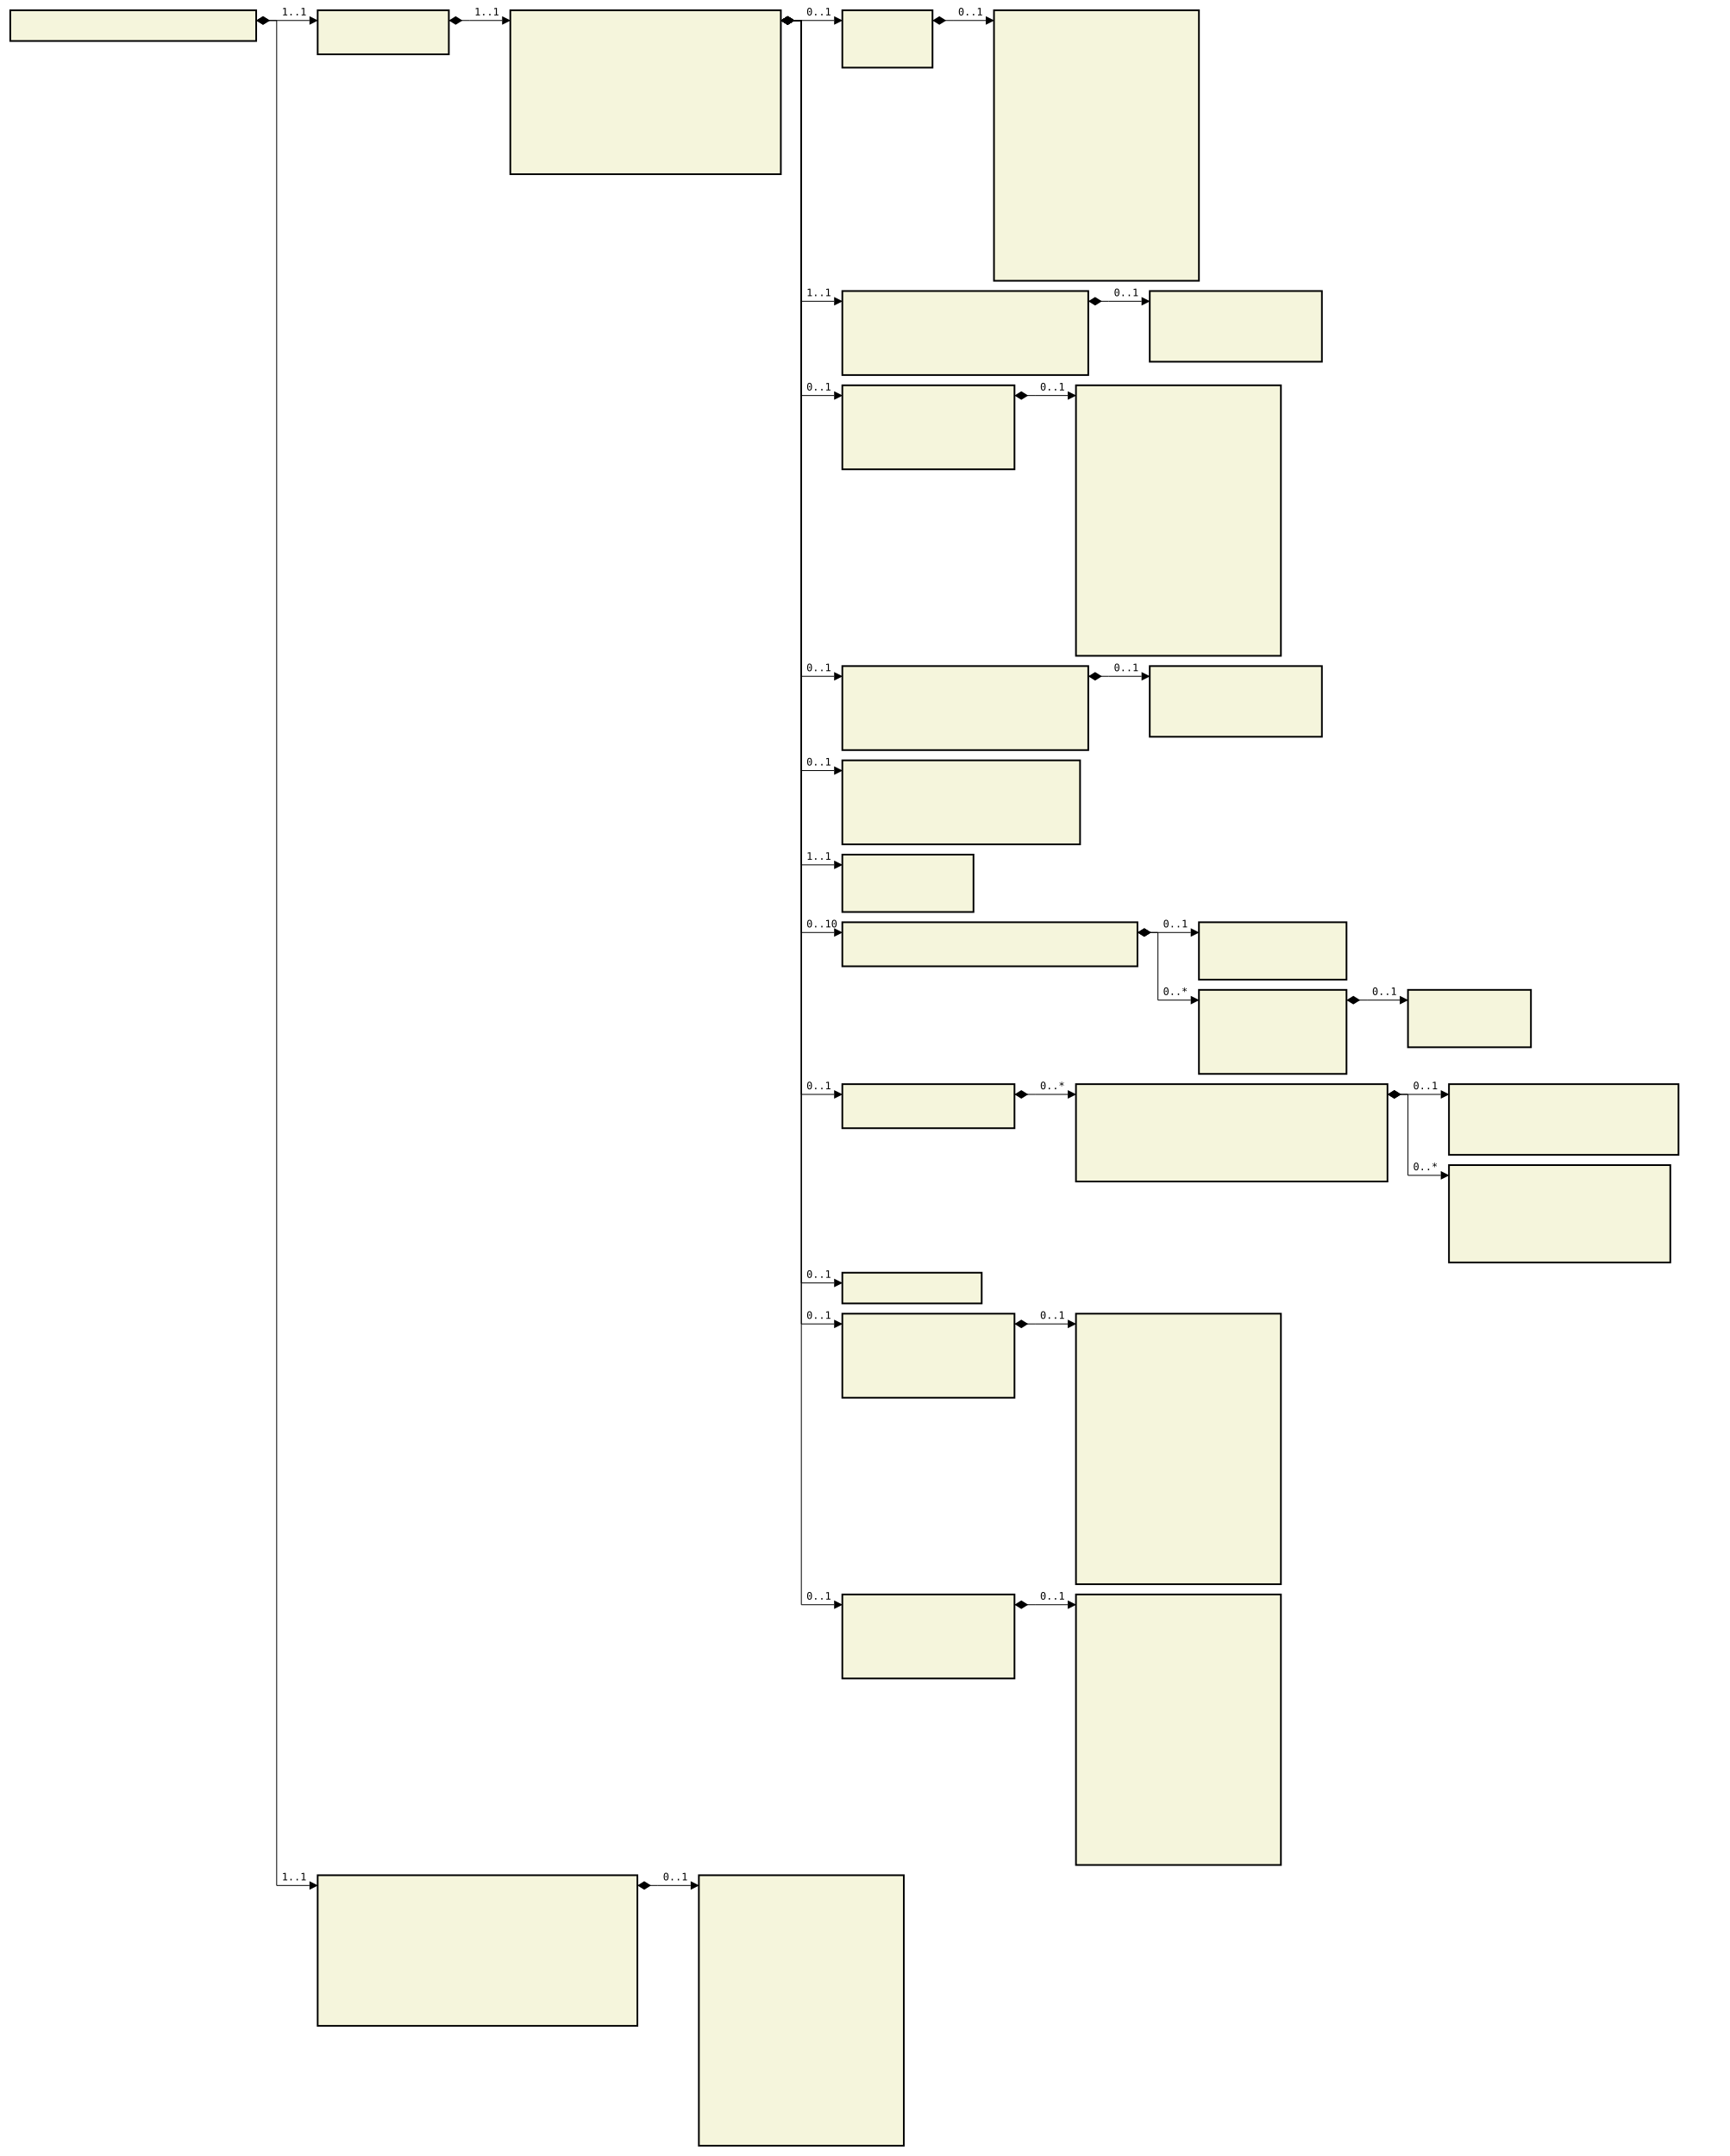
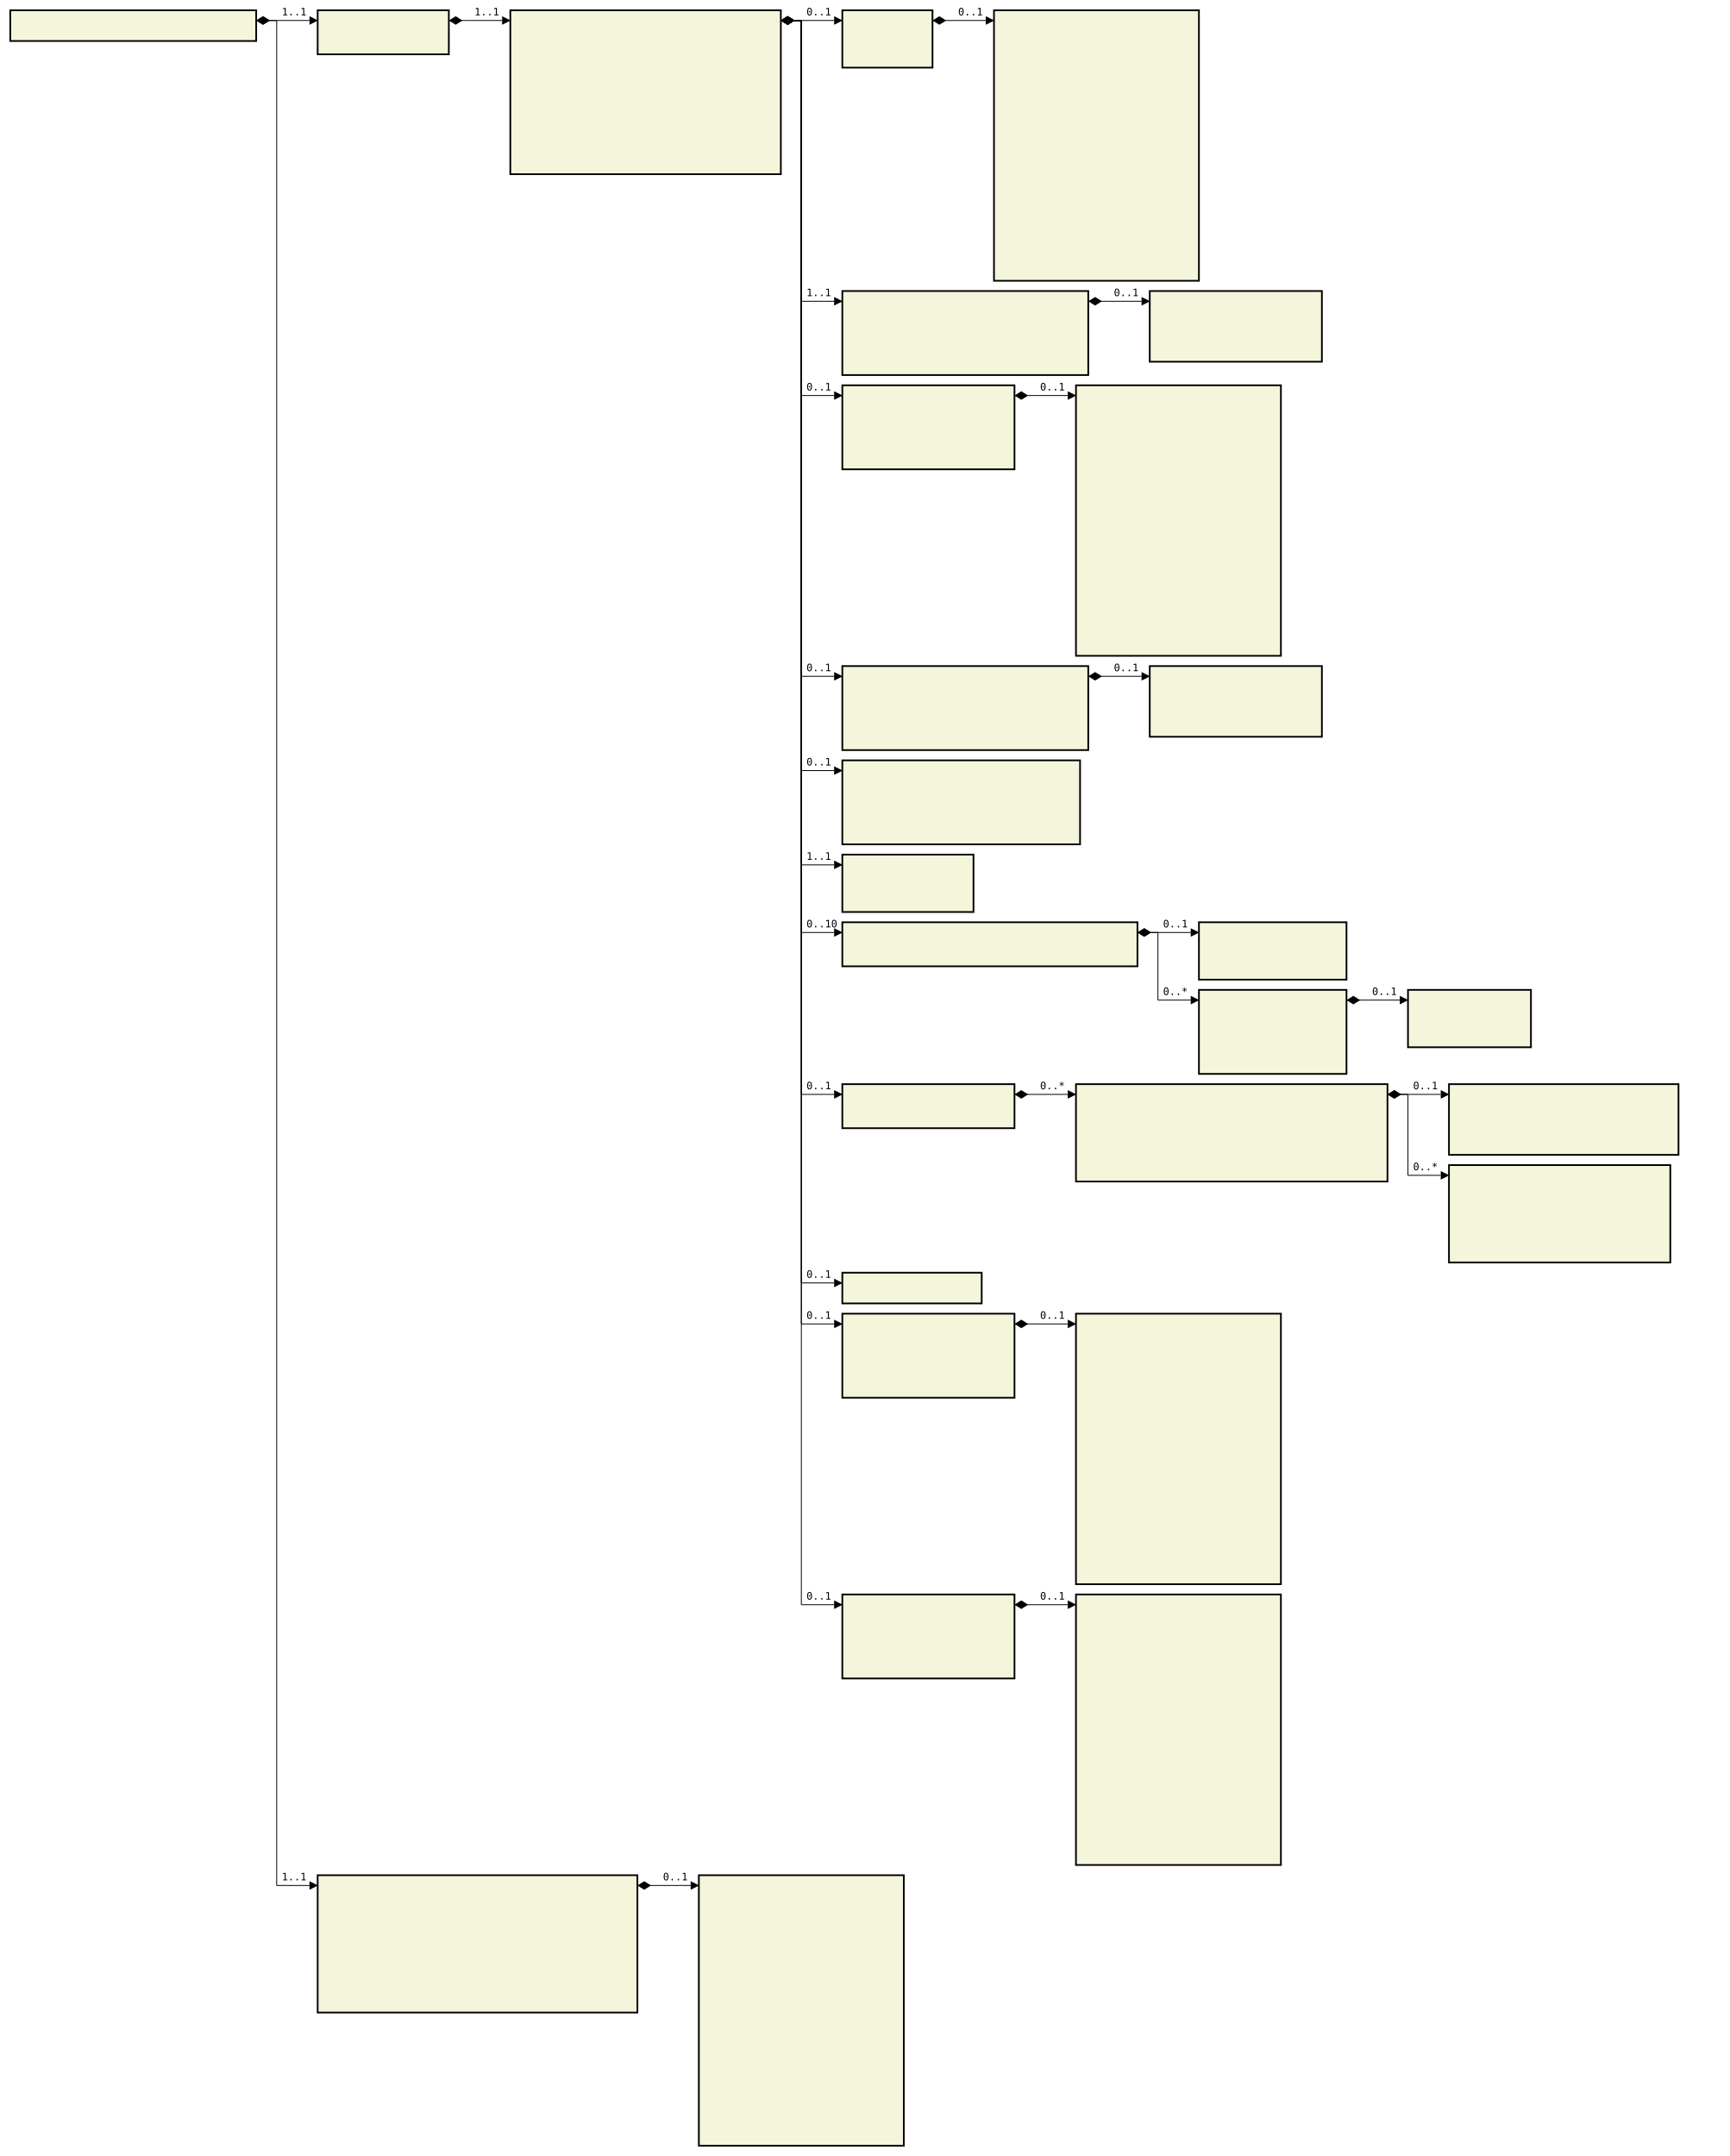
<svg xmlns="http://www.w3.org/2000/svg" font-family="monospace" width="168.8em" height="210.4em" style="background-color:white">
  <defs>
    <marker id="Triangle" viewBox="0 0 10 10" refX="0" refY="5" markerUnits="strokeWidth" markerWidth="15" markerHeight="10" orient="auto">
      <path d="M 0 0 L 10 5 L 0 10 z" />
    </marker>
    <marker id="Diamond" viewBox="0 0 16 10" refX="0" refY="5" markerUnits="strokeWidth" markerWidth="20" markerHeight="10" orient="auto">
      <path d="M 0 5 L 8 10 L 16 5 L 8 0 z" />
    </marker>
  </defs>
  <rect x="1em" y="1em" width="24em" height="3em" fill="beige" stroke="black" stroke-width="2" />
  <text style="font-weight:bold" text-anchor="middle" x="13em" y="2.3em" fill="black">
</text>
  <rect x="31em" y="1em" width="12.8em" height="4.3em" fill="beige" stroke="black" stroke-width="2" />
  <text style="font-weight:bold" text-anchor="middle" x="37.4em" y="2.3em" fill="black">
</text>
  <text x="32em" y="4.3em" fill="darkslateblue">
</text>
  <rect x="49.8em" y="1em" width="26.4em" height="16em" fill="beige" stroke="black" stroke-width="2" />
  <text style="font-weight:bold" text-anchor="middle" x="63em" y="2.3em" fill="black">
</text>
  <text x="50.8em" y="4.3em" fill="darkslateblue">
</text>
  <text x="50.8em" y="5.6em" fill="darkslateblue">
</text>
  <text x="50.8em" y="6.9em" fill="darkslateblue">
</text>
  <text x="50.8em" y="8.2em" fill="darkslateblue">
</text>
  <text x="50.8em" y="9.5em" fill="darkslateblue">
</text>
  <text x="50.8em" y="10.8em" fill="darkslateblue">
</text>
  <text x="50.8em" y="12.1em" fill="darkslateblue">
</text>
  <text x="50.8em" y="13.4em" fill="darkslateblue">
</text>
  <text x="50.8em" y="14.7em" fill="darkslateblue">
</text>
  <text x="50.8em" y="16em" fill="darkslateblue">
</text>
  <rect x="82.2em" y="1em" width="8.8em" height="5.6em" fill="beige" stroke="black" stroke-width="2" />
  <text style="font-weight:bold" text-anchor="middle" x="86.6em" y="2.3em" fill="black">
</text>
  <text x="83.2em" y="4.3em" fill="darkslateblue">
</text>
  <text x="83.2em" y="5.6em" fill="darkslateblue">
</text>
  <rect x="97em" y="1em" width="20em" height="26.4em" fill="beige" stroke="black" stroke-width="2" />
  <text style="font-weight:bold" text-anchor="middle" x="107em" y="2.3em" fill="black">
</text>
  <text x="98em" y="4.3em" fill="darkslateblue">
</text>
  <text x="98em" y="5.6em" fill="darkslateblue">
</text>
  <text x="98em" y="6.9em" fill="darkslateblue">
</text>
  <text x="98em" y="8.2em" fill="darkslateblue">
</text>
  <text x="98em" y="9.5em" fill="darkslateblue">
</text>
  <text x="98em" y="10.8em" fill="darkslateblue">
</text>
  <text x="98em" y="12.1em" fill="darkslateblue">
</text>
  <text x="98em" y="13.4em" fill="darkslateblue">
</text>
  <text x="98em" y="14.7em" fill="darkslateblue">
</text>
  <text x="98em" y="16em" fill="darkslateblue">
</text>
  <text x="98em" y="17.3em" fill="darkslateblue">
</text>
  <text x="98em" y="18.6em" fill="darkslateblue">
</text>
  <text x="98em" y="19.9em" fill="darkslateblue">
</text>
  <text x="98em" y="21.2em" fill="darkslateblue">
</text>
  <text x="98em" y="22.5em" fill="darkslateblue">
</text>
  <text x="98em" y="23.8em" fill="darkslateblue">
</text>
  <text x="98em" y="25.1em" fill="darkslateblue">
</text>
  <text x="98em" y="26.4em" fill="darkslateblue">
</text>
  <rect x="82.2em" y="28.4em" width="24em" height="8.2em" fill="beige" stroke="black" stroke-width="2" />
  <text style="font-weight:bold" text-anchor="middle" x="94.2em" y="29.7em" fill="black">
</text>
  <text x="83.2em" y="31.7em" fill="darkslateblue">
</text>
  <text x="83.2em" y="33em" fill="darkslateblue">
</text>
  <text x="83.2em" y="34.3em" fill="darkslateblue">
</text>
  <text x="83.2em" y="35.6em" fill="darkslateblue">
</text>
  <rect x="112.2em" y="28.4em" width="16.8em" height="6.9em" fill="beige" stroke="black" stroke-width="2" />
  <text style="font-weight:bold" text-anchor="middle" x="120.6em" y="29.7em" fill="black">
</text>
  <text x="113.2em" y="31.7em" fill="darkslateblue">
</text>
  <text x="113.2em" y="33em" fill="darkslateblue">
</text>
  <text x="113.2em" y="34.3em" fill="darkslateblue">
</text>
  <rect x="82.2em" y="37.6em" width="16.8em" height="8.2em" fill="beige" stroke="black" stroke-width="2" />
  <text style="font-weight:bold" text-anchor="middle" x="90.6em" y="38.9em" fill="black">
</text>
  <text x="83.2em" y="40.9em" fill="darkslateblue">
</text>
  <text x="83.2em" y="42.2em" fill="darkslateblue">
</text>
  <text x="83.2em" y="43.5em" fill="darkslateblue">
</text>
  <text x="83.2em" y="44.8em" fill="darkslateblue">
</text>
  <rect x="105em" y="37.6em" width="20em" height="26.4em" fill="beige" stroke="black" stroke-width="2" />
  <text style="font-weight:bold" text-anchor="middle" x="115em" y="38.9em" fill="black">
</text>
  <text x="106em" y="40.9em" fill="darkslateblue">
</text>
  <text x="106em" y="42.2em" fill="darkslateblue">
</text>
  <text x="106em" y="43.5em" fill="darkslateblue">
</text>
  <text x="106em" y="44.8em" fill="darkslateblue">
</text>
  <text x="106em" y="46.1em" fill="darkslateblue">
</text>
  <text x="106em" y="47.4em" fill="darkslateblue">
</text>
  <text x="106em" y="48.7em" fill="darkslateblue">
</text>
  <text x="106em" y="50em" fill="darkslateblue">
</text>
  <text x="106em" y="51.3em" fill="darkslateblue">
</text>
  <text x="106em" y="52.6em" fill="darkslateblue">
</text>
  <text x="106em" y="53.9em" fill="darkslateblue">
</text>
  <text x="106em" y="55.2em" fill="darkslateblue">
</text>
  <text x="106em" y="56.5em" fill="darkslateblue">
</text>
  <text x="106em" y="57.8em" fill="darkslateblue">
</text>
  <text x="106em" y="59.1em" fill="darkslateblue">
</text>
  <text x="106em" y="60.4em" fill="darkslateblue">
</text>
  <text x="106em" y="61.7em" fill="darkslateblue">
</text>
  <text x="106em" y="63em" fill="darkslateblue">
</text>
  <rect x="82.2em" y="65em" width="24em" height="8.2em" fill="beige" stroke="black" stroke-width="2" />
  <text style="font-weight:bold" text-anchor="middle" x="94.2em" y="66.3em" fill="black">
</text>
  <text x="83.2em" y="68.3em" fill="darkslateblue">
</text>
  <text x="83.2em" y="69.6em" fill="darkslateblue">
</text>
  <text x="83.2em" y="70.9em" fill="darkslateblue">
</text>
  <text x="83.2em" y="72.2em" fill="darkslateblue">
</text>
  <rect x="112.2em" y="65em" width="16.8em" height="6.9em" fill="beige" stroke="black" stroke-width="2" />
  <text style="font-weight:bold" text-anchor="middle" x="120.6em" y="66.3em" fill="black">
</text>
  <text x="113.2em" y="68.3em" fill="darkslateblue">
</text>
  <text x="113.2em" y="69.6em" fill="darkslateblue">
</text>
  <text x="113.2em" y="70.9em" fill="darkslateblue">
</text>
  <rect x="82.2em" y="74.2em" width="23.2em" height="8.2em" fill="beige" stroke="black" stroke-width="2" />
  <text style="font-weight:bold" text-anchor="middle" x="93.8em" y="75.5em" fill="black">
</text>
  <text x="83.2em" y="77.5em" fill="darkslateblue">
</text>
  <text x="83.2em" y="78.8em" fill="darkslateblue">
</text>
  <text x="83.2em" y="80.1em" fill="darkslateblue">
</text>
  <text x="83.2em" y="81.4em" fill="darkslateblue">
</text>
  <rect x="82.2em" y="83.4em" width="12.8em" height="5.6em" fill="beige" stroke="black" stroke-width="2" />
  <text style="font-weight:bold" text-anchor="middle" x="88.6em" y="84.7em" fill="black">
</text>
  <text x="83.2em" y="86.7em" fill="darkslateblue">
</text>
  <text x="83.2em" y="88em" fill="darkslateblue">
</text>
  <rect x="82.2em" y="90em" width="28.8em" height="4.3em" fill="beige" stroke="black" stroke-width="2" />
  <text style="font-weight:bold" text-anchor="middle" x="96.6em" y="91.3em" fill="black">
</text>
  <text x="83.2em" y="93.3em" fill="darkslateblue">
</text>
  <rect x="117em" y="90em" width="14.4em" height="5.6em" fill="beige" stroke="black" stroke-width="2" />
  <text style="font-weight:bold" text-anchor="middle" x="124.2em" y="91.3em" fill="black">
</text>
  <text x="118em" y="93.3em" fill="darkslateblue">
</text>
  <text x="118em" y="94.6em" fill="darkslateblue">
</text>
  <rect x="117em" y="96.6em" width="14.4em" height="8.2em" fill="beige" stroke="black" stroke-width="2" />
  <text style="font-weight:bold" text-anchor="middle" x="124.2em" y="97.9em" fill="black">
</text>
  <text x="118em" y="99.9em" fill="darkslateblue">
</text>
  <text x="118em" y="101.2em" fill="darkslateblue">
</text>
  <text x="118em" y="102.5em" fill="darkslateblue">
</text>
  <text x="118em" y="103.8em" fill="darkslateblue">
</text>
  <rect x="137.4em" y="96.6em" width="12em" height="5.6em" fill="beige" stroke="black" stroke-width="2" />
  <text style="font-weight:bold" text-anchor="middle" x="143.4em" y="97.9em" fill="black">
</text>
  <text x="138.4em" y="99.9em" fill="darkslateblue">
</text>
  <text x="138.4em" y="101.2em" fill="darkslateblue">
</text>
  <rect x="82.2em" y="105.8em" width="16.8em" height="4.3em" fill="beige" stroke="black" stroke-width="2" />
  <text style="font-weight:bold" text-anchor="middle" x="90.6em" y="107.1em" fill="black">
</text>
  <text x="83.2em" y="109.1em" fill="darkslateblue">
</text>
  <rect x="105em" y="105.8em" width="30.4em" height="9.5em" fill="beige" stroke="black" stroke-width="2" />
  <text style="font-weight:bold" text-anchor="middle" x="120.2em" y="107.1em" fill="black">
</text>
  <text x="106em" y="109.1em" fill="darkslateblue">
</text>
  <text x="106em" y="110.4em" fill="darkslateblue">
</text>
  <text x="106em" y="111.7em" fill="darkslateblue">
</text>
  <text x="106em" y="113em" fill="darkslateblue">
</text>
  <text x="106em" y="114.3em" fill="darkslateblue">
</text>
  <rect x="141.4em" y="105.8em" width="22.4em" height="6.9em" fill="beige" stroke="black" stroke-width="2" />
  <text style="font-weight:bold" text-anchor="middle" x="152.6em" y="107.1em" fill="black">
</text>
  <text x="142.4em" y="109.1em" fill="darkslateblue">
</text>
  <text x="142.4em" y="110.4em" fill="darkslateblue">
</text>
  <text x="142.4em" y="111.7em" fill="darkslateblue">
</text>
  <rect x="141.4em" y="113.7em" width="21.6em" height="9.5em" fill="beige" stroke="black" stroke-width="2" />
  <text style="font-weight:bold" text-anchor="middle" x="152.2em" y="115em" fill="black">
</text>
  <text x="142.4em" y="117em" fill="darkslateblue">
</text>
  <text x="142.4em" y="118.3em" fill="darkslateblue">
</text>
  <text x="142.4em" y="119.6em" fill="darkslateblue">
</text>
  <text x="142.4em" y="120.9em" fill="darkslateblue">
</text>
  <text x="142.4em" y="122.2em" fill="darkslateblue">
</text>
  <rect x="82.2em" y="124.2em" width="13.6em" height="3em" fill="beige" stroke="black" stroke-width="2" />
  <text style="font-weight:bold" text-anchor="middle" x="89em" y="125.5em" fill="black">
</text>
  <rect x="82.2em" y="128.2em" width="16.8em" height="8.2em" fill="beige" stroke="black" stroke-width="2" />
  <text style="font-weight:bold" text-anchor="middle" x="90.6em" y="129.5em" fill="black">
</text>
  <text x="83.2em" y="131.5em" fill="darkslateblue">
</text>
  <text x="83.2em" y="132.8em" fill="darkslateblue">
</text>
  <text x="83.2em" y="134.1em" fill="darkslateblue">
</text>
  <text x="83.2em" y="135.4em" fill="darkslateblue">
</text>
  <rect x="105em" y="128.2em" width="20em" height="26.4em" fill="beige" stroke="black" stroke-width="2" />
  <text style="font-weight:bold" text-anchor="middle" x="115em" y="129.5em" fill="black">
</text>
  <text x="106em" y="131.5em" fill="darkslateblue">
</text>
  <text x="106em" y="132.8em" fill="darkslateblue">
</text>
  <text x="106em" y="134.1em" fill="darkslateblue">
</text>
  <text x="106em" y="135.4em" fill="darkslateblue">
</text>
  <text x="106em" y="136.7em" fill="darkslateblue">
</text>
  <text x="106em" y="138em" fill="darkslateblue">
</text>
  <text x="106em" y="139.3em" fill="darkslateblue">
</text>
  <text x="106em" y="140.6em" fill="darkslateblue">
</text>
  <text x="106em" y="141.9em" fill="darkslateblue">
</text>
  <text x="106em" y="143.2em" fill="darkslateblue">
</text>
  <text x="106em" y="144.5em" fill="darkslateblue">
</text>
  <text x="106em" y="145.8em" fill="darkslateblue">
</text>
  <text x="106em" y="147.1em" fill="darkslateblue">
</text>
  <text x="106em" y="148.4em" fill="darkslateblue">
</text>
  <text x="106em" y="149.7em" fill="darkslateblue">
</text>
  <text x="106em" y="151em" fill="darkslateblue">
</text>
  <text x="106em" y="152.3em" fill="darkslateblue">
</text>
  <text x="106em" y="153.6em" fill="darkslateblue">
</text>
  <rect x="82.2em" y="155.6em" width="16.8em" height="8.2em" fill="beige" stroke="black" stroke-width="2" />
  <text style="font-weight:bold" text-anchor="middle" x="90.6em" y="156.9em" fill="black">
</text>
  <text x="83.2em" y="158.9em" fill="darkslateblue">
</text>
  <text x="83.2em" y="160.2em" fill="darkslateblue">
</text>
  <text x="83.2em" y="161.5em" fill="darkslateblue">
</text>
  <text x="83.2em" y="162.8em" fill="darkslateblue">
</text>
  <rect x="105em" y="155.6em" width="20em" height="26.4em" fill="beige" stroke="black" stroke-width="2" />
  <text style="font-weight:bold" text-anchor="middle" x="115em" y="156.9em" fill="black">
</text>
  <text x="106em" y="158.9em" fill="darkslateblue">
</text>
  <text x="106em" y="160.2em" fill="darkslateblue">
</text>
  <text x="106em" y="161.5em" fill="darkslateblue">
</text>
  <text x="106em" y="162.8em" fill="darkslateblue">
</text>
  <text x="106em" y="164.1em" fill="darkslateblue">
</text>
  <text x="106em" y="165.4em" fill="darkslateblue">
</text>
  <text x="106em" y="166.7em" fill="darkslateblue">
</text>
  <text x="106em" y="168em" fill="darkslateblue">
</text>
  <text x="106em" y="169.3em" fill="darkslateblue">
</text>
  <text x="106em" y="170.6em" fill="darkslateblue">
</text>
  <text x="106em" y="171.9em" fill="darkslateblue">
</text>
  <text x="106em" y="173.2em" fill="darkslateblue">
</text>
  <text x="106em" y="174.5em" fill="darkslateblue">
</text>
  <text x="106em" y="175.8em" fill="darkslateblue">
</text>
  <text x="106em" y="177.1em" fill="darkslateblue">
</text>
  <text x="106em" y="178.4em" fill="darkslateblue">
</text>
  <text x="106em" y="179.7em" fill="darkslateblue">
</text>
  <text x="106em" y="181em" fill="darkslateblue">
</text>
-   <rect x="31em" y="183em" width="31.2em" height="14.7em" fill="beige" stroke="black" stroke-width="2" />
+   <rect x="31em" y="183em" width="31.2em" height="13.4em" fill="beige" stroke="black" stroke-width="2" />
  <text style="font-weight:bold" text-anchor="middle" x="46.6em" y="184.3em" fill="black">
</text>
  <text x="32em" y="186.3em" fill="darkslateblue">
</text>
  <text x="32em" y="187.6em" fill="darkslateblue">
</text>
  <text x="32em" y="188.9em" fill="darkslateblue">
</text>
  <text x="32em" y="190.2em" fill="darkslateblue">
</text>
  <text x="32em" y="191.5em" fill="darkslateblue">
</text>
  <text x="32em" y="192.8em" fill="darkslateblue">
</text>
  <text x="32em" y="194.1em" fill="darkslateblue">
</text>
  <text x="32em" y="195.4em" fill="darkslateblue">
- </text>
-   <text x="32em" y="196.7em" fill="darkslateblue">
</text>
  <rect x="68.2em" y="183em" width="20em" height="26.4em" fill="beige" stroke="black" stroke-width="2" />
  <text style="font-weight:bold" text-anchor="middle" x="78.2em" y="184.3em" fill="black">
</text>
  <text x="69.2em" y="186.3em" fill="darkslateblue">
</text>
  <text x="69.2em" y="187.6em" fill="darkslateblue">
</text>
  <text x="69.2em" y="188.9em" fill="darkslateblue">
</text>
  <text x="69.2em" y="190.2em" fill="darkslateblue">
</text>
  <text x="69.2em" y="191.5em" fill="darkslateblue">
</text>
  <text x="69.2em" y="192.8em" fill="darkslateblue">
</text>
  <text x="69.2em" y="194.1em" fill="darkslateblue">
</text>
  <text x="69.2em" y="195.4em" fill="darkslateblue">
</text>
  <text x="69.2em" y="196.7em" fill="darkslateblue">
</text>
  <text x="69.2em" y="198em" fill="darkslateblue">
</text>
  <text x="69.2em" y="199.3em" fill="darkslateblue">
</text>
  <text x="69.2em" y="200.6em" fill="darkslateblue">
</text>
  <text x="69.2em" y="201.9em" fill="darkslateblue">
</text>
  <text x="69.2em" y="203.2em" fill="darkslateblue">
</text>
  <text x="69.2em" y="204.5em" fill="darkslateblue">
</text>
  <text x="69.2em" y="205.8em" fill="darkslateblue">
</text>
  <text x="69.2em" y="207.1em" fill="darkslateblue">
</text>
  <text x="69.2em" y="208.4em" fill="darkslateblue">
</text>
  <line x1="25em" y1="2em" x2="27em" y2="2em" stroke="black" marker-start="url(#Diamond)" />
  <line x1="27em" y1="2em" x2="27em" y2="2em" stroke="black" />
  <line x1="27em" y1="2em" x2="30.2em" y2="2em" stroke="black" marker-end="url(#Triangle)" />
  <text x="27.5em" y="1.5em">1..1</text>
  <line x1="43.8em" y1="2em" x2="45.8em" y2="2em" stroke="black" marker-start="url(#Diamond)" />
  <line x1="45.8em" y1="2em" x2="45.8em" y2="2em" stroke="black" />
  <line x1="45.8em" y1="2em" x2="49em" y2="2em" stroke="black" marker-end="url(#Triangle)" />
  <text x="46.3em" y="1.5em">1..1</text>
  <line x1="76.2em" y1="2em" x2="78.2em" y2="2em" stroke="black" marker-start="url(#Diamond)" />
  <line x1="78.2em" y1="2em" x2="78.2em" y2="2em" stroke="black" />
  <line x1="78.2em" y1="2em" x2="81.4em" y2="2em" stroke="black" marker-end="url(#Triangle)" />
  <text x="78.7em" y="1.5em">0..1</text>
  <line x1="91em" y1="2em" x2="93em" y2="2em" stroke="black" marker-start="url(#Diamond)" />
  <line x1="93em" y1="2em" x2="93em" y2="2em" stroke="black" />
  <line x1="93em" y1="2em" x2="96.2em" y2="2em" stroke="black" marker-end="url(#Triangle)" />
  <text x="93.5em" y="1.5em">0..1</text>
  <line x1="76.2em" y1="2em" x2="78.2em" y2="2em" stroke="black" marker-start="url(#Diamond)" />
  <line x1="78.2em" y1="2em" x2="78.2em" y2="29.4em" stroke="black" />
  <line x1="78.2em" y1="29.4em" x2="81.4em" y2="29.4em" stroke="black" marker-end="url(#Triangle)" />
  <text x="78.7em" y="28.9em">1..1</text>
  <line x1="106.2em" y1="29.4em" x2="108.2em" y2="29.4em" stroke="black" marker-start="url(#Diamond)" />
  <line x1="108.2em" y1="29.4em" x2="108.2em" y2="29.4em" stroke="black" />
  <line x1="108.2em" y1="29.4em" x2="111.4em" y2="29.4em" stroke="black" marker-end="url(#Triangle)" />
  <text x="108.7em" y="28.9em">0..1</text>
  <line x1="76.2em" y1="2em" x2="78.2em" y2="2em" stroke="black" marker-start="url(#Diamond)" />
  <line x1="78.2em" y1="2em" x2="78.2em" y2="38.6em" stroke="black" />
  <line x1="78.2em" y1="38.6em" x2="81.4em" y2="38.6em" stroke="black" marker-end="url(#Triangle)" />
  <text x="78.7em" y="38.1em">0..1</text>
  <line x1="99em" y1="38.6em" x2="101em" y2="38.6em" stroke="black" marker-start="url(#Diamond)" />
  <line x1="101em" y1="38.6em" x2="101em" y2="38.6em" stroke="black" />
  <line x1="101em" y1="38.6em" x2="104.2em" y2="38.6em" stroke="black" marker-end="url(#Triangle)" />
  <text x="101.5em" y="38.1em">0..1</text>
  <line x1="76.2em" y1="2em" x2="78.2em" y2="2em" stroke="black" marker-start="url(#Diamond)" />
  <line x1="78.2em" y1="2em" x2="78.2em" y2="66em" stroke="black" />
  <line x1="78.2em" y1="66em" x2="81.4em" y2="66em" stroke="black" marker-end="url(#Triangle)" />
  <text x="78.7em" y="65.5em">0..1</text>
  <line x1="106.2em" y1="66em" x2="108.2em" y2="66em" stroke="black" marker-start="url(#Diamond)" />
  <line x1="108.2em" y1="66em" x2="108.2em" y2="66em" stroke="black" />
  <line x1="108.2em" y1="66em" x2="111.4em" y2="66em" stroke="black" marker-end="url(#Triangle)" />
  <text x="108.7em" y="65.5em">0..1</text>
  <line x1="76.2em" y1="2em" x2="78.2em" y2="2em" stroke="black" marker-start="url(#Diamond)" />
  <line x1="78.2em" y1="2em" x2="78.2em" y2="75.2em" stroke="black" />
  <line x1="78.2em" y1="75.2em" x2="81.4em" y2="75.2em" stroke="black" marker-end="url(#Triangle)" />
  <text x="78.7em" y="74.7em">0..1</text>
  <line x1="76.2em" y1="2em" x2="78.2em" y2="2em" stroke="black" marker-start="url(#Diamond)" />
  <line x1="78.2em" y1="2em" x2="78.2em" y2="84.4em" stroke="black" />
  <line x1="78.2em" y1="84.4em" x2="81.4em" y2="84.4em" stroke="black" marker-end="url(#Triangle)" />
  <text x="78.7em" y="83.9em">1..1</text>
  <line x1="76.2em" y1="2em" x2="78.2em" y2="2em" stroke="black" marker-start="url(#Diamond)" />
  <line x1="78.2em" y1="2em" x2="78.2em" y2="91em" stroke="black" />
  <line x1="78.2em" y1="91em" x2="81.4em" y2="91em" stroke="black" marker-end="url(#Triangle)" />
  <text x="78.7em" y="90.5em">0..10</text>
  <line x1="111em" y1="91em" x2="113em" y2="91em" stroke="black" marker-start="url(#Diamond)" />
  <line x1="113em" y1="91em" x2="113em" y2="91em" stroke="black" />
  <line x1="113em" y1="91em" x2="116.2em" y2="91em" stroke="black" marker-end="url(#Triangle)" />
  <text x="113.5em" y="90.5em">0..1</text>
  <line x1="111em" y1="91em" x2="113em" y2="91em" stroke="black" marker-start="url(#Diamond)" />
  <line x1="113em" y1="91em" x2="113em" y2="97.6em" stroke="black" />
  <line x1="113em" y1="97.6em" x2="116.2em" y2="97.6em" stroke="black" marker-end="url(#Triangle)" />
  <text x="113.5em" y="97.1em">0..*</text>
  <line x1="131.4em" y1="97.6em" x2="133.4em" y2="97.6em" stroke="black" marker-start="url(#Diamond)" />
  <line x1="133.4em" y1="97.6em" x2="133.4em" y2="97.6em" stroke="black" />
  <line x1="133.4em" y1="97.6em" x2="136.6em" y2="97.6em" stroke="black" marker-end="url(#Triangle)" />
  <text x="133.9em" y="97.1em">0..1</text>
  <line x1="76.2em" y1="2em" x2="78.2em" y2="2em" stroke="black" marker-start="url(#Diamond)" />
  <line x1="78.2em" y1="2em" x2="78.2em" y2="106.8em" stroke="black" />
  <line x1="78.2em" y1="106.8em" x2="81.4em" y2="106.8em" stroke="black" marker-end="url(#Triangle)" />
  <text x="78.7em" y="106.3em">0..1</text>
  <line x1="99em" y1="106.8em" x2="101em" y2="106.8em" stroke="black" marker-start="url(#Diamond)" />
  <line x1="101em" y1="106.8em" x2="101em" y2="106.8em" stroke="black" />
  <line x1="101em" y1="106.8em" x2="104.2em" y2="106.8em" stroke="black" marker-end="url(#Triangle)" />
  <text x="101.5em" y="106.3em">0..*</text>
  <line x1="135.4em" y1="106.8em" x2="137.4em" y2="106.8em" stroke="black" marker-start="url(#Diamond)" />
  <line x1="137.4em" y1="106.8em" x2="137.4em" y2="106.8em" stroke="black" />
  <line x1="137.4em" y1="106.8em" x2="140.6em" y2="106.8em" stroke="black" marker-end="url(#Triangle)" />
  <text x="137.9em" y="106.3em">0..1</text>
  <line x1="135.4em" y1="106.8em" x2="137.4em" y2="106.8em" stroke="black" marker-start="url(#Diamond)" />
  <line x1="137.4em" y1="106.8em" x2="137.4em" y2="114.7em" stroke="black" />
  <line x1="137.4em" y1="114.7em" x2="140.6em" y2="114.7em" stroke="black" marker-end="url(#Triangle)" />
  <text x="137.9em" y="114.2em">0..*</text>
  <line x1="76.2em" y1="2em" x2="78.2em" y2="2em" stroke="black" marker-start="url(#Diamond)" />
  <line x1="78.2em" y1="2em" x2="78.2em" y2="125.2em" stroke="black" />
  <line x1="78.2em" y1="125.2em" x2="81.4em" y2="125.2em" stroke="black" marker-end="url(#Triangle)" />
  <text x="78.7em" y="124.7em">0..1</text>
  <line x1="76.2em" y1="2em" x2="78.2em" y2="2em" stroke="black" marker-start="url(#Diamond)" />
  <line x1="78.2em" y1="2em" x2="78.2em" y2="129.2em" stroke="black" />
  <line x1="78.2em" y1="129.2em" x2="81.4em" y2="129.2em" stroke="black" marker-end="url(#Triangle)" />
  <text x="78.7em" y="128.7em">0..1</text>
  <line x1="99em" y1="129.2em" x2="101em" y2="129.2em" stroke="black" marker-start="url(#Diamond)" />
  <line x1="101em" y1="129.2em" x2="101em" y2="129.2em" stroke="black" />
  <line x1="101em" y1="129.2em" x2="104.2em" y2="129.2em" stroke="black" marker-end="url(#Triangle)" />
  <text x="101.5em" y="128.7em">0..1</text>
  <line x1="76.2em" y1="2em" x2="78.2em" y2="2em" stroke="black" marker-start="url(#Diamond)" />
  <line x1="78.2em" y1="2em" x2="78.2em" y2="156.6em" stroke="black" />
  <line x1="78.2em" y1="156.6em" x2="81.4em" y2="156.6em" stroke="black" marker-end="url(#Triangle)" />
  <text x="78.7em" y="156.1em">0..1</text>
  <line x1="99em" y1="156.6em" x2="101em" y2="156.6em" stroke="black" marker-start="url(#Diamond)" />
  <line x1="101em" y1="156.6em" x2="101em" y2="156.6em" stroke="black" />
  <line x1="101em" y1="156.6em" x2="104.2em" y2="156.6em" stroke="black" marker-end="url(#Triangle)" />
  <text x="101.5em" y="156.1em">0..1</text>
  <line x1="25em" y1="2em" x2="27em" y2="2em" stroke="black" marker-start="url(#Diamond)" />
  <line x1="27em" y1="2em" x2="27em" y2="184em" stroke="black" />
  <line x1="27em" y1="184em" x2="30.2em" y2="184em" stroke="black" marker-end="url(#Triangle)" />
  <text x="27.5em" y="183.5em">1..1</text>
  <line x1="62.2em" y1="184em" x2="64.2em" y2="184em" stroke="black" marker-start="url(#Diamond)" />
  <line x1="64.2em" y1="184em" x2="64.2em" y2="184em" stroke="black" />
  <line x1="64.2em" y1="184em" x2="67.4em" y2="184em" stroke="black" marker-end="url(#Triangle)" />
  <text x="64.7em" y="183.5em">0..1</text>
</svg>
